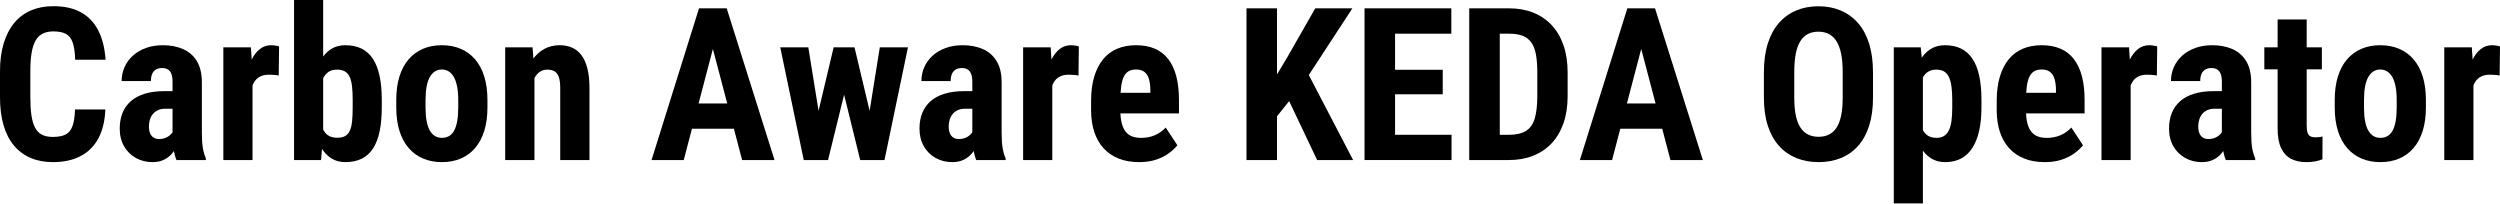
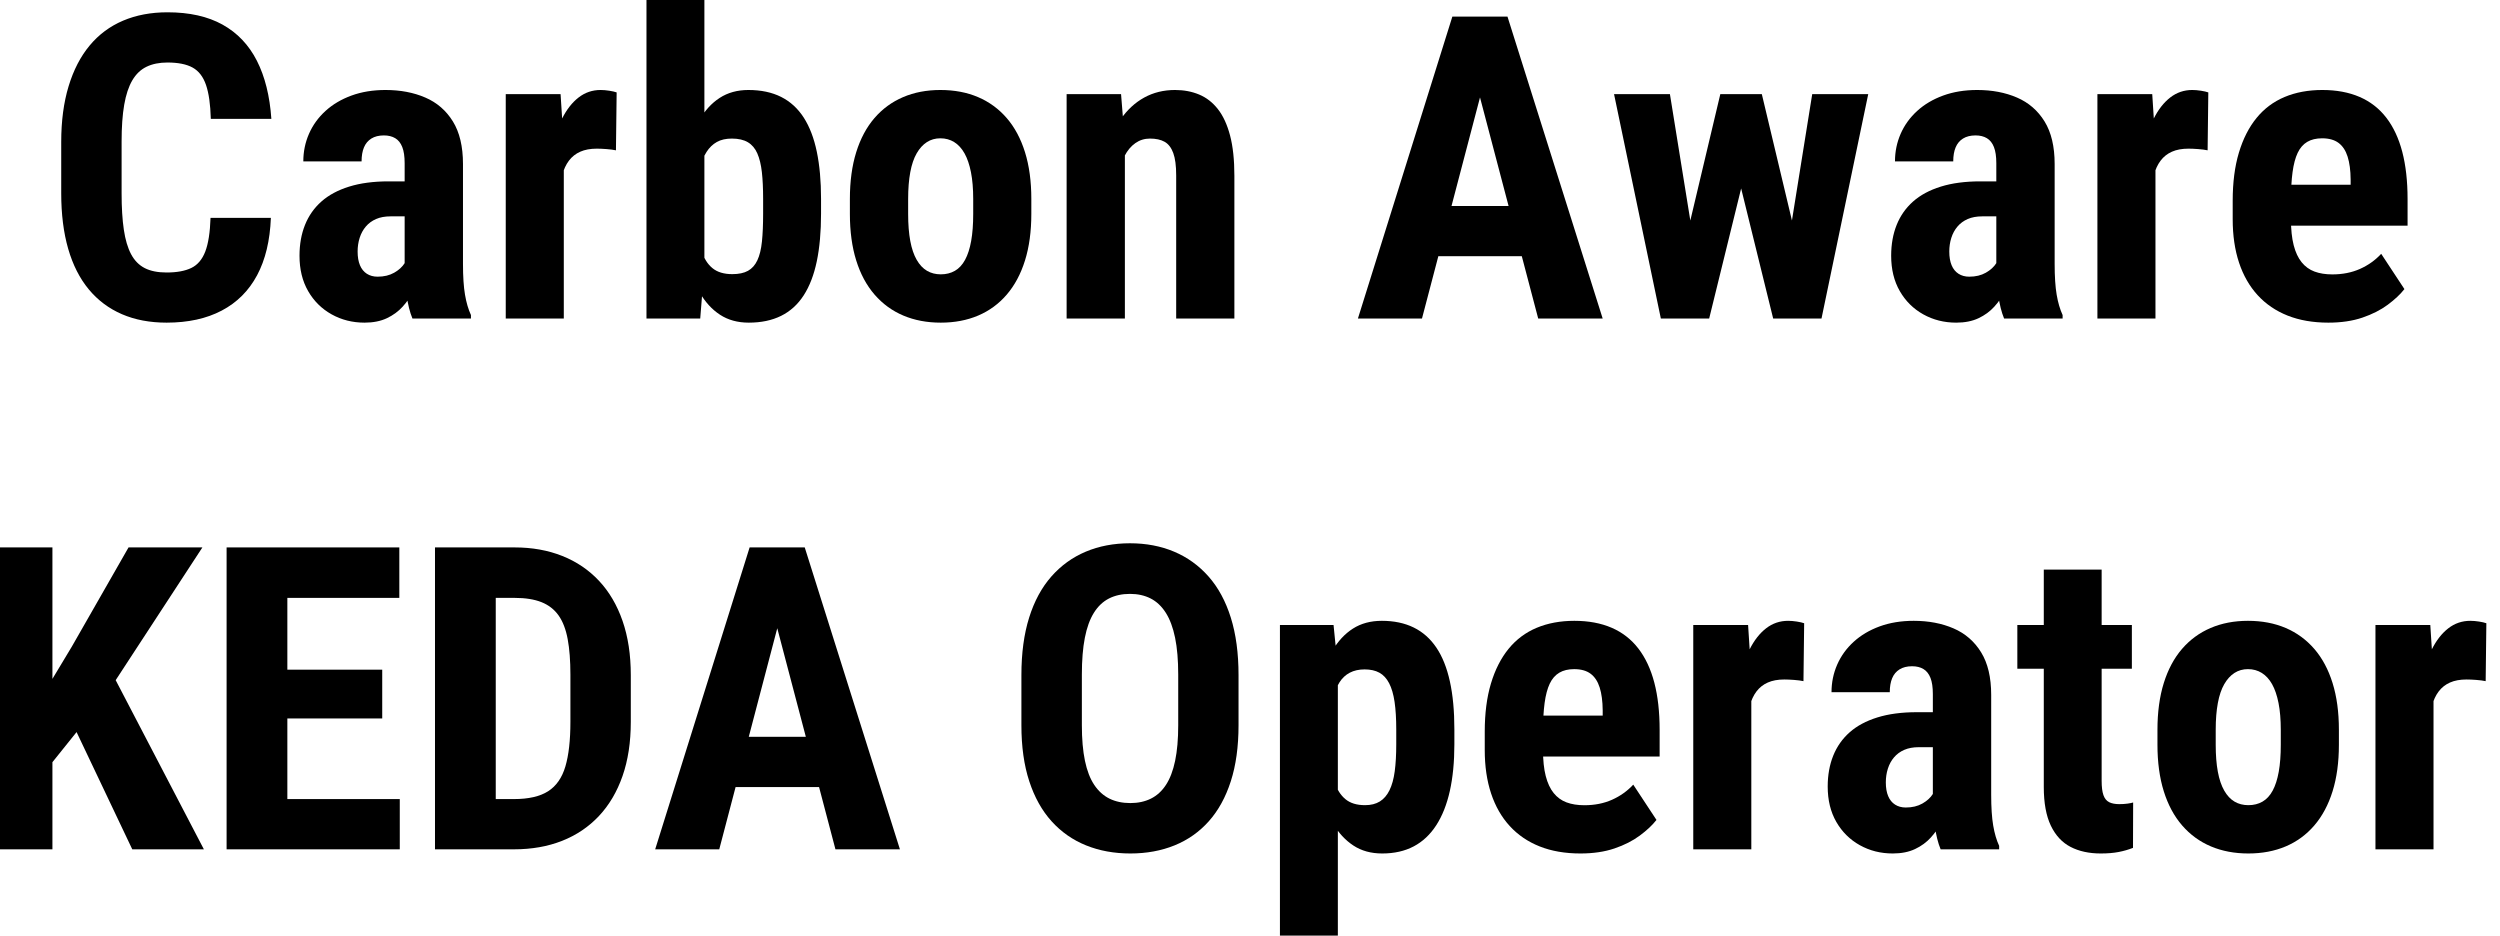
- <svg xmlns="http://www.w3.org/2000/svg" viewBox="0 0 1171.61 95.31">
+ <svg xmlns="http://www.w3.org/2000/svg" viewBox="0 0 588.70 220.31">
  <g fill="#000000" transform="translate(-4.50,75.00)">
-     <path d="M39.656 -23.695H53.867Q53.552 -15.669 50.623 -10.188Q47.695 -4.706 42.297 -1.865Q36.9 0.977 29.313 0.977Q23.395 0.977 18.791 -1.013Q14.187 -3.003 10.986 -6.858Q7.786 -10.714 6.141 -16.399Q4.497 -22.084 4.497 -29.476V-41.571Q4.497 -48.962 6.232 -54.687Q7.967 -60.413 11.2 -64.292Q14.433 -68.172 19.066 -70.138Q23.699 -72.103 29.51 -72.103Q37.271 -72.103 42.5 -69.194Q47.729 -66.284 50.575 -60.689Q53.42 -55.093 53.981 -47.005H39.722Q39.586 -52.101 38.591 -54.998Q37.596 -57.895 35.443 -59.087Q33.291 -60.279 29.51 -60.279Q26.663 -60.279 24.602 -59.29Q22.542 -58.301 21.242 -56.092Q19.942 -53.883 19.329 -50.338Q18.716 -46.794 18.716 -41.669V-29.476Q18.716 -24.443 19.24 -20.906Q19.763 -17.37 20.951 -15.137Q22.14 -12.905 24.163 -11.868Q26.186 -10.832 29.313 -10.832Q32.917 -10.832 35.131 -11.901Q37.345 -12.97 38.417 -15.76Q39.489 -18.55 39.656 -23.695Z" />
-     <path d="M85.367 -12.15V-36.568Q85.367 -38.954 84.805 -40.379Q84.242 -41.803 83.147 -42.458Q82.052 -43.112 80.48 -43.112Q78.709 -43.112 77.527 -42.377Q76.346 -41.642 75.785 -40.288Q75.224 -38.934 75.224 -36.996H61.505Q61.505 -40.439 62.842 -43.494Q64.179 -46.549 66.721 -48.869Q69.264 -51.189 72.848 -52.499Q76.432 -53.809 80.865 -53.809Q86.112 -53.809 90.235 -52.027Q94.359 -50.246 96.732 -46.396Q99.104 -42.547 99.104 -36.375V-12.843Q99.104 -8.39 99.578 -5.603Q100.052 -2.816 100.98 -0.814V0.0H87.2Q86.282 -2.206 85.825 -5.494Q85.367 -8.783 85.367 -12.15ZM87.032 -32.292 87.082 -24.052H82.047Q80.077 -24.052 78.634 -23.423Q77.191 -22.795 76.224 -21.655Q75.257 -20.515 74.775 -18.997Q74.293 -17.478 74.293 -15.761Q74.293 -13.854 74.843 -12.538Q75.394 -11.223 76.464 -10.535Q77.534 -9.847 78.996 -9.847Q81.26 -9.847 82.907 -10.785Q84.553 -11.724 85.366 -13.035Q86.179 -14.345 85.886 -15.473L89.008 -10.133Q88.43 -8.342 87.419 -6.404Q86.408 -4.465 84.897 -2.788Q83.385 -1.111 81.178 -0.067Q78.971 0.977 75.924 0.977Q71.665 0.977 68.166 -0.977Q64.666 -2.931 62.637 -6.454Q60.608 -9.976 60.608 -14.775Q60.608 -18.818 61.906 -22.048Q63.203 -25.278 65.773 -27.553Q68.342 -29.828 72.305 -31.06Q76.267 -32.292 81.594 -32.292Z" />
-     <path d="M122.844 -41.051V0.0H109.173V-52.832H122.084ZM135.288 -53.239 135.124 -39.603Q134.197 -39.796 132.896 -39.895Q131.594 -39.994 130.618 -39.994Q128.342 -39.994 126.726 -39.28Q125.11 -38.566 124.055 -37.171Q122.999 -35.775 122.473 -33.744Q121.947 -31.712 121.838 -29.078L119.247 -30.072Q119.247 -35.269 120.046 -39.584Q120.845 -43.899 122.447 -47.089Q124.049 -50.279 126.325 -52.044Q128.601 -53.809 131.506 -53.809Q132.453 -53.809 133.551 -53.638Q134.649 -53.468 135.288 -53.239Z" />
-     <path d="M142.312 -75.0H155.95V-12.25L154.97 0.0H142.312ZM183.42 -28.193V-24.691Q183.42 -18.276 182.419 -13.477Q181.419 -8.678 179.334 -5.451Q177.249 -2.224 174.018 -0.624Q170.786 0.977 166.404 0.977Q162.468 0.977 159.618 -0.891Q156.768 -2.759 154.846 -6.118Q152.923 -9.476 151.739 -13.997Q150.555 -18.518 149.998 -23.871V-29.009Q150.507 -34.297 151.691 -38.819Q152.874 -43.34 154.773 -46.706Q156.672 -50.073 159.545 -51.941Q162.419 -53.809 166.307 -53.809Q170.786 -53.809 174.025 -52.175Q177.265 -50.541 179.342 -47.313Q181.419 -44.085 182.419 -39.28Q183.42 -34.475 183.42 -28.193ZM169.781 -24.691V-28.193Q169.781 -31.812 169.485 -34.462Q169.188 -37.112 168.414 -38.876Q167.641 -40.64 166.188 -41.505Q164.735 -42.369 162.422 -42.369Q160.315 -42.369 158.881 -41.565Q157.448 -40.761 156.464 -39.233Q155.48 -37.705 155.023 -35.628Q154.565 -33.551 154.475 -31.053V-21.83Q154.562 -18.465 155.332 -15.884Q156.103 -13.304 157.826 -11.875Q159.55 -10.445 162.519 -10.445Q164.803 -10.445 166.216 -11.228Q167.63 -12.011 168.426 -13.71Q169.222 -15.409 169.502 -18.118Q169.781 -20.826 169.781 -24.691Z" />
-     <path d="M190.211 -24.625V-28.158Q190.211 -34.376 191.702 -39.159Q193.193 -43.941 195.995 -47.193Q198.797 -50.444 202.73 -52.126Q206.663 -53.809 211.518 -53.809Q216.469 -53.809 220.403 -52.126Q224.336 -50.444 227.146 -47.193Q229.955 -43.941 231.446 -39.159Q232.937 -34.376 232.937 -28.158V-24.625Q232.937 -18.44 231.446 -13.665Q229.955 -8.89 227.146 -5.622Q224.337 -2.354 220.411 -0.689Q216.485 0.977 211.615 0.977Q206.745 0.977 202.803 -0.689Q198.86 -2.354 196.027 -5.622Q193.193 -8.89 191.702 -13.665Q190.211 -18.44 190.211 -24.625ZM203.93 -28.158V-24.625Q203.93 -20.941 204.431 -18.258Q204.931 -15.575 205.94 -13.819Q206.948 -12.063 208.369 -11.231Q209.789 -10.399 211.615 -10.399Q213.498 -10.399 214.944 -11.231Q216.39 -12.063 217.34 -13.819Q218.29 -15.575 218.771 -18.258Q219.251 -20.941 219.251 -24.625V-28.158Q219.251 -31.761 218.72 -34.451Q218.188 -37.141 217.203 -38.89Q216.219 -40.64 214.781 -41.536Q213.343 -42.432 211.518 -42.432Q209.741 -42.432 208.344 -41.536Q206.947 -40.64 205.939 -38.89Q204.931 -37.141 204.431 -34.451Q203.93 -31.761 203.93 -28.158Z" />
-     <path d="M254.967 -41.553V0.0H241.248V-52.832H254.067ZM252.952 -28.238 249.275 -28.124Q249.193 -34.069 250.421 -38.806Q251.649 -43.544 253.967 -46.896Q256.284 -50.247 259.521 -52.028Q262.758 -53.809 266.775 -53.809Q269.88 -53.809 272.443 -52.742Q275.006 -51.676 276.862 -49.315Q278.717 -46.954 279.735 -43.094Q280.752 -39.234 280.752 -33.597V0.0H267.048V-33.71Q267.048 -37.103 266.352 -38.984Q265.657 -40.864 264.313 -41.617Q262.969 -42.369 260.88 -42.369Q258.951 -42.369 257.432 -41.299Q255.913 -40.228 254.906 -38.298Q253.899 -36.369 253.402 -33.797Q252.905 -31.225 252.952 -28.238Z" />
-     <path d="M340.258 -58.415 324.93 0.0H309.843L332.082 -71.094H341.502ZM352.294 0.0 336.919 -58.415 335.494 -71.094H345.061L367.476 0.0ZM352.848 -26.498V-14.664H320.729V-26.498Z" />
-     <path d="M385.946 -13.914 395.178 -52.832H403.738L401.654 -37.011L392.557 0.0H385.387ZM383.314 -52.832 389.581 -14.003 389.535 0.0H381.175L370.156 -52.832ZM410.693 -14.643 416.82 -52.832H430.01L419.009 0.0H410.619ZM404.955 -52.832 414.159 -14.217 414.797 0.0H407.625L398.534 -36.929L396.502 -52.832Z" />
-     <path d="M460.172 -12.15V-36.568Q460.172 -38.954 459.609 -40.379Q459.047 -41.803 457.952 -42.458Q456.857 -43.112 455.285 -43.112Q453.514 -43.112 452.332 -42.377Q451.15 -41.642 450.589 -40.288Q450.029 -38.934 450.029 -36.996H436.31Q436.31 -40.439 437.647 -43.494Q438.984 -46.549 441.526 -48.869Q444.068 -51.189 447.653 -52.499Q451.237 -53.809 455.67 -53.809Q460.916 -53.809 465.04 -52.027Q469.164 -50.246 471.536 -46.396Q473.909 -42.547 473.909 -36.375V-12.843Q473.909 -8.39 474.383 -5.603Q474.857 -2.816 475.785 -0.814V0.0H462.005Q461.087 -2.206 460.629 -5.494Q460.172 -8.783 460.172 -12.15ZM461.837 -32.292 461.887 -24.052H456.852Q454.882 -24.052 453.439 -23.423Q451.995 -22.795 451.028 -21.655Q450.062 -20.515 449.58 -18.997Q449.098 -17.478 449.098 -15.761Q449.098 -13.854 449.648 -12.538Q450.198 -11.223 451.269 -10.535Q452.339 -9.847 453.8 -9.847Q456.065 -9.847 457.711 -10.785Q459.358 -11.724 460.171 -13.035Q460.983 -14.345 460.691 -15.473L463.813 -10.133Q463.235 -8.342 462.224 -6.404Q461.213 -4.465 459.702 -2.788Q458.19 -1.111 455.983 -0.067Q453.776 0.977 450.729 0.977Q446.47 0.977 442.97 -0.977Q439.471 -2.931 437.442 -6.454Q435.412 -9.976 435.412 -14.775Q435.412 -18.818 436.71 -22.048Q438.008 -25.278 440.578 -27.553Q443.147 -29.828 447.109 -31.06Q451.072 -32.292 456.399 -32.292Z" />
-     <path d="M497.649 -41.051V0.0H483.978V-52.832H496.889ZM510.093 -53.239 509.929 -39.603Q509.001 -39.796 507.7 -39.895Q506.399 -39.994 505.423 -39.994Q503.147 -39.994 501.531 -39.28Q499.915 -38.566 498.859 -37.171Q497.804 -35.775 497.278 -33.744Q496.752 -31.712 496.643 -29.078L494.052 -30.072Q494.052 -35.269 494.851 -39.584Q495.65 -43.899 497.252 -47.089Q498.854 -50.279 501.13 -52.044Q503.406 -53.809 506.311 -53.809Q507.258 -53.809 508.356 -53.638Q509.453 -53.468 510.093 -53.239Z" />
-     <path d="M538.362 0.977Q532.949 0.977 528.775 -0.682Q524.6 -2.34 521.716 -5.488Q518.832 -8.635 517.333 -13.141Q515.835 -17.646 515.835 -23.389V-27.735Q515.835 -34.192 517.296 -39.056Q518.757 -43.919 521.45 -47.22Q524.143 -50.521 528.065 -52.165Q531.987 -53.809 536.941 -53.809Q541.936 -53.809 545.714 -52.177Q549.492 -50.546 552.004 -47.288Q554.515 -44.03 555.766 -39.246Q557.016 -34.463 557.016 -28.143V-21.852H521.637V-31.496H543.609V-32.732Q543.579 -35.952 542.898 -38.109Q542.217 -40.265 540.762 -41.349Q539.307 -42.432 536.889 -42.432Q534.809 -42.432 533.385 -41.59Q531.962 -40.748 531.133 -38.999Q530.305 -37.249 529.929 -34.453Q529.554 -31.657 529.554 -27.735V-23.389Q529.554 -19.751 530.194 -17.263Q530.834 -14.776 532.066 -13.249Q533.299 -11.722 535.098 -11.053Q536.897 -10.384 539.295 -10.384Q542.919 -10.384 545.814 -11.677Q548.708 -12.97 550.804 -15.232L556.272 -6.926Q554.827 -5.075 552.341 -3.233Q549.856 -1.391 546.378 -0.207Q542.9 0.977 538.362 0.977Z" />
-     <path d="M602.964 -71.094V0.0H588.657V-71.094ZM638.28 -71.094 615.221 -35.797 601.103 -18.2 598.385 -32.526 607.537 -47.743 620.888 -71.094ZM621.769 0.0 606.262 -32.643 616.763 -41.94 638.63 0.0Z" />
-     <path d="M684.759 -11.834V0.0H653.878V-11.834ZM658.287 -71.094V0.0H643.98V-71.094ZM680.628 -42.306V-30.818H653.878V-42.306ZM684.654 -71.094V-59.211H653.878V-71.094Z" />
-     <path d="M711.636 0.0H699.088L699.186 -11.834H711.636Q716.799 -11.834 719.686 -13.673Q722.572 -15.512 723.756 -19.514Q724.941 -23.516 724.941 -30.018V-41.125Q724.941 -46.032 724.3 -49.49Q723.659 -52.949 722.154 -55.075Q720.649 -57.2 718.123 -58.206Q715.598 -59.211 711.8 -59.211H698.844V-71.094H711.8Q717.971 -71.094 723.011 -69.091Q728.051 -67.088 731.659 -63.244Q735.268 -59.4 737.215 -53.802Q739.162 -48.203 739.162 -41.027V-30.018Q739.162 -22.827 737.215 -17.26Q735.268 -11.692 731.66 -7.849Q728.053 -4.006 722.991 -2.003Q717.929 0.0 711.636 0.0ZM707.359 -71.094V0.0H693.052V-71.094Z" />
-     <path d="M775.316 -58.415 759.989 0.0H744.902L767.141 -71.094H776.56ZM787.352 0.0 771.977 -58.415 770.552 -71.094H780.12L802.535 0.0ZM787.907 -26.498V-14.664H755.788V-26.498Z" />
-     <path d="M882.27 -41.041V-29.208Q882.27 -21.684 880.452 -16.032Q878.634 -10.38 875.269 -6.608Q871.903 -2.836 867.203 -0.93Q862.504 0.977 856.802 0.977Q851.083 0.977 846.367 -0.93Q841.651 -2.836 838.245 -6.608Q834.84 -10.38 832.991 -16.032Q831.141 -21.684 831.141 -29.208V-41.041Q831.141 -48.756 832.959 -54.56Q834.776 -60.364 838.189 -64.239Q841.602 -68.114 846.294 -70.092Q850.986 -72.07 856.706 -72.07Q862.407 -72.07 867.1 -70.092Q871.793 -68.114 875.213 -64.239Q878.633 -60.364 880.452 -54.56Q882.27 -48.756 882.27 -41.041ZM868.067 -29.208V-41.139Q868.067 -46.223 867.332 -49.82Q866.596 -53.417 865.14 -55.705Q863.684 -57.994 861.572 -59.073Q859.46 -60.152 856.706 -60.152Q853.901 -60.152 851.772 -59.073Q849.644 -57.994 848.213 -55.705Q846.782 -53.417 846.079 -49.82Q845.377 -46.223 845.377 -41.139V-29.208Q845.377 -24.332 846.103 -20.847Q846.83 -17.362 848.292 -15.175Q849.755 -12.989 851.877 -11.941Q853.998 -10.893 856.802 -10.893Q859.523 -10.893 861.636 -11.941Q863.749 -12.989 865.18 -15.175Q866.612 -17.362 867.34 -20.847Q868.067 -24.332 868.067 -29.208Z" />
-     <path d="M905.657 -42.676V20.312H892.019V-52.832H904.644ZM933.095 -28.226V-24.725Q933.095 -18.522 932.028 -13.747Q930.962 -8.972 928.828 -5.672Q926.695 -2.371 923.527 -0.697Q920.359 0.977 916.095 0.977Q912.143 0.977 909.294 -0.908Q906.444 -2.793 904.491 -6.113Q902.537 -9.432 901.361 -13.865Q900.185 -18.297 899.581 -23.406V-28.877Q900.138 -34.297 901.273 -38.852Q902.408 -43.406 904.378 -46.78Q906.348 -50.154 909.214 -51.981Q912.08 -53.809 916.016 -53.809Q920.297 -53.809 923.504 -52.241Q926.71 -50.674 928.844 -47.519Q930.978 -44.365 932.036 -39.55Q933.095 -34.736 933.095 -28.226ZM919.409 -24.725V-28.226Q919.409 -32.025 919.015 -34.715Q918.62 -37.406 917.734 -39.113Q916.847 -40.82 915.436 -41.595Q914.024 -42.369 911.956 -42.369Q909.945 -42.369 908.464 -41.591Q906.983 -40.812 906.047 -39.332Q905.11 -37.852 904.622 -35.718Q904.133 -33.584 904.091 -30.921V-21.314Q904.193 -18.181 904.956 -15.722Q905.718 -13.262 907.418 -11.83Q909.118 -10.399 912.054 -10.399Q914.139 -10.399 915.543 -11.27Q916.947 -12.142 917.817 -13.907Q918.686 -15.672 919.048 -18.355Q919.409 -21.039 919.409 -24.725Z" />
-     <path d="M962.776 0.977Q957.363 0.977 953.189 -0.682Q949.014 -2.34 946.13 -5.488Q943.246 -8.635 941.747 -13.141Q940.249 -17.646 940.249 -23.389V-27.735Q940.249 -34.192 941.71 -39.056Q943.171 -43.919 945.864 -47.22Q948.557 -50.521 952.479 -52.165Q956.401 -53.809 961.355 -53.809Q966.35 -53.809 970.128 -52.177Q973.906 -50.546 976.418 -47.288Q978.929 -44.03 980.18 -39.246Q981.43 -34.463 981.43 -28.143V-21.852H946.051V-31.496H968.023V-32.732Q967.993 -35.952 967.312 -38.109Q966.632 -40.265 965.176 -41.349Q963.721 -42.432 961.303 -42.432Q959.223 -42.432 957.799 -41.59Q956.376 -40.748 955.547 -38.999Q954.719 -37.249 954.343 -34.453Q953.968 -31.657 953.968 -27.735V-23.389Q953.968 -19.751 954.608 -17.263Q955.248 -14.776 956.48 -13.249Q957.713 -11.722 959.512 -11.053Q961.311 -10.384 963.709 -10.384Q967.333 -10.384 970.228 -11.677Q973.122 -12.97 975.218 -15.232L980.686 -6.926Q979.241 -5.075 976.755 -3.233Q974.27 -1.391 970.792 -0.207Q967.314 0.977 962.776 0.977Z" />
-     <path d="M1003.02 -41.051V0.0H989.349V-52.832H1002.26ZM1015.464 -53.239 1015.3 -39.603Q1014.373 -39.796 1013.071 -39.895Q1011.77 -39.994 1010.794 -39.994Q1008.518 -39.994 1006.902 -39.28Q1005.286 -38.566 1004.231 -37.171Q1003.175 -35.775 1002.649 -33.744Q1002.123 -31.712 1002.014 -29.078L999.423 -30.072Q999.423 -35.269 1000.222 -39.584Q1001.021 -43.899 1002.623 -47.089Q1004.225 -50.279 1006.501 -52.044Q1008.777 -53.809 1011.682 -53.809Q1012.629 -53.809 1013.727 -53.638Q1014.825 -53.468 1015.464 -53.239Z" />
-     <path d="M1045.767 -12.15V-36.568Q1045.767 -38.954 1045.205 -40.379Q1044.642 -41.803 1043.547 -42.458Q1042.452 -43.112 1040.88 -43.112Q1039.109 -43.112 1037.928 -42.377Q1036.746 -41.642 1036.185 -40.288Q1035.624 -38.934 1035.624 -36.996H1021.905Q1021.905 -40.439 1023.242 -43.494Q1024.58 -46.549 1027.122 -48.869Q1029.664 -51.189 1033.248 -52.499Q1036.833 -53.809 1041.265 -53.809Q1046.512 -53.809 1050.636 -52.027Q1054.759 -50.246 1057.132 -46.396Q1059.505 -42.547 1059.505 -36.375V-12.843Q1059.505 -8.39 1059.979 -5.603Q1060.453 -2.816 1061.381 -0.814V0.0H1047.6Q1046.683 -2.206 1046.225 -5.494Q1045.767 -8.783 1045.767 -12.15ZM1047.432 -32.292 1047.482 -24.052H1042.447Q1040.478 -24.052 1039.034 -23.423Q1037.591 -22.795 1036.624 -21.655Q1035.657 -20.515 1035.176 -18.997Q1034.694 -17.478 1034.694 -15.761Q1034.694 -13.854 1035.244 -12.538Q1035.794 -11.223 1036.864 -10.535Q1037.935 -9.847 1039.396 -9.847Q1041.66 -9.847 1043.307 -10.785Q1044.954 -11.724 1045.766 -13.035Q1046.579 -14.345 1046.287 -15.473L1049.408 -10.133Q1048.831 -8.342 1047.82 -6.404Q1046.809 -4.465 1045.297 -2.788Q1043.786 -1.111 1041.579 -0.067Q1039.371 0.977 1036.324 0.977Q1032.065 0.977 1028.566 -0.977Q1025.067 -2.931 1023.037 -6.454Q1021.008 -9.976 1021.008 -14.775Q1021.008 -18.818 1022.306 -22.048Q1023.604 -25.278 1026.173 -27.553Q1028.743 -29.828 1032.705 -31.06Q1036.667 -32.292 1041.995 -32.292Z" />
-     <path d="M1092.632 -52.832V-42.521H1065.662V-52.832ZM1071.891 -65.872H1085.515V-16.136Q1085.515 -13.943 1085.942 -12.749Q1086.37 -11.554 1087.289 -11.098Q1088.208 -10.642 1089.663 -10.642Q1090.74 -10.642 1091.599 -10.763Q1092.458 -10.883 1092.934 -11.03L1092.9 -0.345Q1091.326 0.276 1089.528 0.626Q1087.731 0.977 1085.29 0.977Q1081.183 0.977 1078.193 -0.573Q1075.203 -2.123 1073.547 -5.586Q1071.891 -9.048 1071.891 -14.667Z" />
-     <path d="M1098.659 -24.625V-28.158Q1098.659 -34.376 1100.15 -39.159Q1101.641 -43.941 1104.442 -47.193Q1107.244 -50.444 1111.177 -52.126Q1115.111 -53.809 1119.965 -53.809Q1124.917 -53.809 1128.85 -52.126Q1132.783 -50.444 1135.593 -47.193Q1138.402 -43.941 1139.893 -39.159Q1141.384 -34.376 1141.384 -28.158V-24.625Q1141.384 -18.44 1139.893 -13.665Q1138.402 -8.89 1135.593 -5.622Q1132.784 -2.354 1128.858 -0.689Q1124.932 0.977 1120.062 0.977Q1115.192 0.977 1111.25 -0.689Q1107.307 -2.354 1104.474 -5.622Q1101.641 -8.89 1100.15 -13.665Q1098.659 -18.44 1098.659 -24.625ZM1112.378 -28.158V-24.625Q1112.378 -20.941 1112.878 -18.258Q1113.378 -15.575 1114.387 -13.819Q1115.395 -12.063 1116.816 -11.231Q1118.237 -10.399 1120.062 -10.399Q1121.945 -10.399 1123.391 -11.231Q1124.837 -12.063 1125.788 -13.819Q1126.738 -15.575 1127.218 -18.258Q1127.698 -20.941 1127.698 -24.625V-28.158Q1127.698 -31.761 1127.167 -34.451Q1126.635 -37.141 1125.651 -38.89Q1124.666 -40.64 1123.228 -41.536Q1121.791 -42.432 1119.965 -42.432Q1118.188 -42.432 1116.791 -41.536Q1115.394 -40.64 1114.386 -38.89Q1113.378 -37.141 1112.878 -34.451Q1112.378 -31.761 1112.378 -28.158Z" />
-     <path d="M1163.665 -41.051V0.0H1149.993V-52.832H1162.905ZM1176.109 -53.239 1175.944 -39.603Q1175.017 -39.796 1173.716 -39.895Q1172.415 -39.994 1171.439 -39.994Q1169.163 -39.994 1167.547 -39.28Q1165.931 -38.566 1164.875 -37.171Q1163.819 -35.775 1163.294 -33.744Q1162.768 -31.712 1162.659 -29.078L1160.067 -30.072Q1160.067 -35.269 1160.866 -39.584Q1161.665 -43.899 1163.268 -47.089Q1164.87 -50.279 1167.145 -52.044Q1169.421 -53.809 1172.327 -53.809Q1173.273 -53.809 1174.371 -53.638Q1175.469 -53.468 1176.109 -53.239Z" />
+     <path transform="translate(14.42,0)" d="M39.656 -23.695H53.867Q53.552 -15.669 50.623 -10.188Q47.695 -4.706 42.297 -1.865Q36.9 0.977 29.313 0.977Q23.395 0.977 18.791 -1.013Q14.187 -3.003 10.986 -6.858Q7.786 -10.714 6.141 -16.399Q4.497 -22.084 4.497 -29.476V-41.571Q4.497 -48.962 6.232 -54.687Q7.967 -60.413 11.2 -64.292Q14.433 -68.172 19.066 -70.138Q23.699 -72.103 29.51 -72.103Q37.271 -72.103 42.5 -69.194Q47.729 -66.284 50.575 -60.689Q53.42 -55.093 53.981 -47.005H39.722Q39.586 -52.101 38.591 -54.998Q37.596 -57.895 35.443 -59.087Q33.291 -60.279 29.51 -60.279Q26.663 -60.279 24.602 -59.29Q22.542 -58.301 21.242 -56.092Q19.942 -53.883 19.329 -50.338Q18.716 -46.794 18.716 -41.669V-29.476Q18.716 -24.443 19.24 -20.906Q19.763 -17.37 20.951 -15.137Q22.14 -12.905 24.163 -11.868Q26.186 -10.832 29.313 -10.832Q32.917 -10.832 35.131 -11.901Q37.345 -12.97 38.417 -15.76Q39.489 -18.55 39.656 -23.695Z" />
+     <path transform="translate(14.42,0)" d="M85.367 -12.15V-36.568Q85.367 -38.954 84.805 -40.379Q84.242 -41.803 83.147 -42.458Q82.052 -43.112 80.48 -43.112Q78.709 -43.112 77.527 -42.377Q76.346 -41.642 75.785 -40.288Q75.224 -38.934 75.224 -36.996H61.505Q61.505 -40.439 62.842 -43.494Q64.179 -46.549 66.721 -48.869Q69.264 -51.189 72.848 -52.499Q76.432 -53.809 80.865 -53.809Q86.112 -53.809 90.235 -52.027Q94.359 -50.246 96.732 -46.396Q99.104 -42.547 99.104 -36.375V-12.843Q99.104 -8.39 99.578 -5.603Q100.052 -2.816 100.98 -0.814V0.0H87.2Q86.282 -2.206 85.825 -5.494Q85.367 -8.783 85.367 -12.15ZM87.032 -32.292 87.082 -24.052H82.047Q80.077 -24.052 78.634 -23.423Q77.191 -22.795 76.224 -21.655Q75.257 -20.515 74.775 -18.997Q74.293 -17.478 74.293 -15.761Q74.293 -13.854 74.843 -12.538Q75.394 -11.223 76.464 -10.535Q77.534 -9.847 78.996 -9.847Q81.26 -9.847 82.907 -10.785Q84.553 -11.724 85.366 -13.035Q86.179 -14.345 85.886 -15.473L89.008 -10.133Q88.43 -8.342 87.419 -6.404Q86.408 -4.465 84.897 -2.788Q83.385 -1.111 81.178 -0.067Q78.971 0.977 75.924 0.977Q71.665 0.977 68.166 -0.977Q64.666 -2.931 62.637 -6.454Q60.608 -9.976 60.608 -14.775Q60.608 -18.818 61.906 -22.048Q63.203 -25.278 65.773 -27.553Q68.342 -29.828 72.305 -31.06Q76.267 -32.292 81.594 -32.292Z" />
+     <path transform="translate(14.42,0)" d="M122.844 -41.051V0.0H109.173V-52.832H122.084ZM135.288 -53.239 135.124 -39.603Q134.197 -39.796 132.896 -39.895Q131.594 -39.994 130.618 -39.994Q128.342 -39.994 126.726 -39.28Q125.11 -38.566 124.055 -37.171Q122.999 -35.775 122.473 -33.744Q121.947 -31.712 121.838 -29.078L119.247 -30.072Q119.247 -35.269 120.046 -39.584Q120.845 -43.899 122.447 -47.089Q124.049 -50.279 126.325 -52.044Q128.601 -53.809 131.506 -53.809Q132.453 -53.809 133.551 -53.638Q134.649 -53.468 135.288 -53.239Z" />
+     <path transform="translate(14.42,0)" d="M142.312 -75.0H155.95V-12.25L154.97 0.0H142.312ZM183.42 -28.193V-24.691Q183.42 -18.276 182.419 -13.477Q181.419 -8.678 179.334 -5.451Q177.249 -2.224 174.018 -0.624Q170.786 0.977 166.404 0.977Q162.468 0.977 159.618 -0.891Q156.768 -2.759 154.846 -6.118Q152.923 -9.476 151.739 -13.997Q150.555 -18.518 149.998 -23.871V-29.009Q150.507 -34.297 151.691 -38.819Q152.874 -43.34 154.773 -46.706Q156.672 -50.073 159.545 -51.941Q162.419 -53.809 166.307 -53.809Q170.786 -53.809 174.025 -52.175Q177.265 -50.541 179.342 -47.313Q181.419 -44.085 182.419 -39.28Q183.42 -34.475 183.42 -28.193ZM169.781 -24.691V-28.193Q169.781 -31.812 169.485 -34.462Q169.188 -37.112 168.414 -38.876Q167.641 -40.64 166.188 -41.505Q164.735 -42.369 162.422 -42.369Q160.315 -42.369 158.881 -41.565Q157.448 -40.761 156.464 -39.233Q155.48 -37.705 155.023 -35.628Q154.565 -33.551 154.475 -31.053V-21.83Q154.562 -18.465 155.332 -15.884Q156.103 -13.304 157.826 -11.875Q159.55 -10.445 162.519 -10.445Q164.803 -10.445 166.216 -11.228Q167.63 -12.011 168.426 -13.71Q169.222 -15.409 169.502 -18.118Q169.781 -20.826 169.781 -24.691Z" />
+     <path transform="translate(14.42,0)" d="M190.211 -24.625V-28.158Q190.211 -34.376 191.702 -39.159Q193.193 -43.941 195.995 -47.193Q198.797 -50.444 202.73 -52.126Q206.663 -53.809 211.518 -53.809Q216.469 -53.809 220.403 -52.126Q224.336 -50.444 227.146 -47.193Q229.955 -43.941 231.446 -39.159Q232.937 -34.376 232.937 -28.158V-24.625Q232.937 -18.44 231.446 -13.665Q229.955 -8.89 227.146 -5.622Q224.337 -2.354 220.411 -0.689Q216.485 0.977 211.615 0.977Q206.745 0.977 202.803 -0.689Q198.86 -2.354 196.027 -5.622Q193.193 -8.89 191.702 -13.665Q190.211 -18.44 190.211 -24.625ZM203.93 -28.158V-24.625Q203.93 -20.941 204.431 -18.258Q204.931 -15.575 205.94 -13.819Q206.948 -12.063 208.369 -11.231Q209.789 -10.399 211.615 -10.399Q213.498 -10.399 214.944 -11.231Q216.39 -12.063 217.34 -13.819Q218.29 -15.575 218.771 -18.258Q219.251 -20.941 219.251 -24.625V-28.158Q219.251 -31.761 218.72 -34.451Q218.188 -37.141 217.203 -38.89Q216.219 -40.64 214.781 -41.536Q213.343 -42.432 211.518 -42.432Q209.741 -42.432 208.344 -41.536Q206.947 -40.64 205.939 -38.89Q204.931 -37.141 204.431 -34.451Q203.93 -31.761 203.93 -28.158Z" />
+     <path transform="translate(14.42,0)" d="M254.967 -41.553V0.0H241.248V-52.832H254.067ZM252.952 -28.238 249.275 -28.124Q249.193 -34.069 250.421 -38.806Q251.649 -43.544 253.967 -46.896Q256.284 -50.247 259.521 -52.028Q262.758 -53.809 266.775 -53.809Q269.88 -53.809 272.443 -52.742Q275.006 -51.676 276.862 -49.315Q278.717 -46.954 279.735 -43.094Q280.752 -39.234 280.752 -33.597V0.0H267.048V-33.71Q267.048 -37.103 266.352 -38.984Q265.657 -40.864 264.313 -41.617Q262.969 -42.369 260.88 -42.369Q258.951 -42.369 257.432 -41.299Q255.913 -40.228 254.906 -38.298Q253.899 -36.369 253.402 -33.797Q252.905 -31.225 252.952 -28.238Z" />
+     <path transform="translate(14.42,0)" d="M340.258 -58.415 324.93 0.0H309.843L332.082 -71.094H341.502ZM352.294 0.0 336.919 -58.415 335.494 -71.094H345.061L367.476 0.0ZM352.848 -26.498V-14.664H320.729V-26.498Z" />
+     <path transform="translate(14.42,0)" d="M385.946 -13.914 395.178 -52.832H403.738L401.654 -37.011L392.557 0.0H385.387ZM383.314 -52.832 389.581 -14.003 389.535 0.0H381.175L370.156 -52.832ZM410.693 -14.643 416.82 -52.832H430.01L419.009 0.0H410.619ZM404.955 -52.832 414.159 -14.217 414.797 0.0H407.625L398.534 -36.929L396.502 -52.832Z" />
+     <path transform="translate(14.42,0)" d="M460.172 -12.15V-36.568Q460.172 -38.954 459.609 -40.379Q459.047 -41.803 457.952 -42.458Q456.857 -43.112 455.285 -43.112Q453.514 -43.112 452.332 -42.377Q451.15 -41.642 450.589 -40.288Q450.029 -38.934 450.029 -36.996H436.31Q436.31 -40.439 437.647 -43.494Q438.984 -46.549 441.526 -48.869Q444.068 -51.189 447.653 -52.499Q451.237 -53.809 455.67 -53.809Q460.916 -53.809 465.04 -52.027Q469.164 -50.246 471.536 -46.396Q473.909 -42.547 473.909 -36.375V-12.843Q473.909 -8.39 474.383 -5.603Q474.857 -2.816 475.785 -0.814V0.0H462.005Q461.087 -2.206 460.629 -5.494Q460.172 -8.783 460.172 -12.15ZM461.837 -32.292 461.887 -24.052H456.852Q454.882 -24.052 453.439 -23.423Q451.995 -22.795 451.028 -21.655Q450.062 -20.515 449.58 -18.997Q449.098 -17.478 449.098 -15.761Q449.098 -13.854 449.648 -12.538Q450.198 -11.223 451.269 -10.535Q452.339 -9.847 453.8 -9.847Q456.065 -9.847 457.711 -10.785Q459.358 -11.724 460.171 -13.035Q460.983 -14.345 460.691 -15.473L463.813 -10.133Q463.235 -8.342 462.224 -6.404Q461.213 -4.465 459.702 -2.788Q458.19 -1.111 455.983 -0.067Q453.776 0.977 450.729 0.977Q446.47 0.977 442.97 -0.977Q439.471 -2.931 437.442 -6.454Q435.412 -9.976 435.412 -14.775Q435.412 -18.818 436.71 -22.048Q438.008 -25.278 440.578 -27.553Q443.147 -29.828 447.109 -31.06Q451.072 -32.292 456.399 -32.292Z" />
+     <path transform="translate(14.42,0)" d="M497.649 -41.051V0.0H483.978V-52.832H496.889ZM510.093 -53.239 509.929 -39.603Q509.001 -39.796 507.7 -39.895Q506.399 -39.994 505.423 -39.994Q503.147 -39.994 501.531 -39.28Q499.915 -38.566 498.859 -37.171Q497.804 -35.775 497.278 -33.744Q496.752 -31.712 496.643 -29.078L494.052 -30.072Q494.052 -35.269 494.851 -39.584Q495.65 -43.899 497.252 -47.089Q498.854 -50.279 501.13 -52.044Q503.406 -53.809 506.311 -53.809Q507.258 -53.809 508.356 -53.638Q509.453 -53.468 510.093 -53.239Z" />
+     <path transform="translate(14.42,0)" d="M538.362 0.977Q532.949 0.977 528.775 -0.682Q524.6 -2.34 521.716 -5.488Q518.832 -8.635 517.333 -13.141Q515.835 -17.646 515.835 -23.389V-27.735Q515.835 -34.192 517.296 -39.056Q518.757 -43.919 521.45 -47.22Q524.143 -50.521 528.065 -52.165Q531.987 -53.809 536.941 -53.809Q541.936 -53.809 545.714 -52.177Q549.492 -50.546 552.004 -47.288Q554.515 -44.03 555.766 -39.246Q557.016 -34.463 557.016 -28.143V-21.852H521.637V-31.496H543.609V-32.732Q543.579 -35.952 542.898 -38.109Q542.217 -40.265 540.762 -41.349Q539.307 -42.432 536.889 -42.432Q534.809 -42.432 533.385 -41.59Q531.962 -40.748 531.133 -38.999Q530.305 -37.249 529.929 -34.453Q529.554 -31.657 529.554 -27.735V-23.389Q529.554 -19.751 530.194 -17.263Q530.834 -14.776 532.066 -13.249Q533.299 -11.722 535.098 -11.053Q536.897 -10.384 539.295 -10.384Q542.919 -10.384 545.814 -11.677Q548.708 -12.97 550.804 -15.232L556.272 -6.926Q554.827 -5.075 552.341 -3.233Q549.856 -1.391 546.378 -0.207Q542.9 0.977 538.362 0.977Z" />
+     <path transform="translate(-3.21,0)" d="M20.054 53.906V125.0H5.747V53.906ZM55.37 53.906 32.311 89.203 18.192 106.8 15.475 92.474 24.627 77.257 37.978 53.906ZM38.858 125.0 23.351 92.357 33.853 83.06 55.72 125.0Z" />
+     <path transform="translate(-3.21,0)" d="M101.849 113.166V125.0H70.968V113.166ZM75.376 53.906V125.0H61.069V53.906ZM97.717 82.694V94.182H70.968V82.694ZM101.743 53.906V65.789H70.968V53.906Z" />
+     <path transform="translate(-3.21,0)" d="M128.726 125.0H116.178L116.276 113.166H128.726Q133.889 113.166 136.776 111.327Q139.662 109.488 140.846 105.486Q142.03 101.484 142.03 94.982V83.875Q142.03 78.968 141.39 75.51Q140.749 72.051 139.244 69.925Q137.738 67.8 135.213 66.794Q132.688 65.789 128.89 65.789H115.934V53.906H128.89Q135.061 53.906 140.101 55.909Q145.141 57.912 148.749 61.756Q152.358 65.6 154.304 71.198Q156.251 76.797 156.251 83.973V94.982Q156.251 102.173 154.304 107.74Q152.358 113.308 148.75 117.151Q145.142 120.994 140.081 122.997Q135.019 125.0 128.726 125.0ZM124.449 53.906V125.0H110.142V53.906Z" />
+     <path transform="translate(-3.21,0)" d="M192.406 66.585 177.079 125.0H161.992L184.231 53.906H193.65ZM204.442 125.0 189.067 66.585 187.642 53.906H197.21L219.624 125.0ZM204.997 98.502V110.336H172.878V98.502Z" />
+     <path transform="translate(-3.21,0)" d="M299.36 83.959V95.792Q299.36 103.316 297.542 108.968Q295.724 114.62 292.358 118.392Q288.993 122.164 284.293 124.07Q279.593 125.977 273.892 125.977Q268.173 125.977 263.457 124.07Q258.74 122.164 255.335 118.392Q251.93 114.62 250.08 108.968Q248.231 103.316 248.231 95.792V83.959Q248.231 76.244 250.049 70.44Q251.866 64.636 255.279 60.761Q258.692 56.886 263.384 54.908Q268.076 52.93 273.795 52.93Q279.497 52.93 284.19 54.908Q288.883 56.886 292.303 60.761Q295.723 64.636 297.541 70.44Q299.36 76.244 299.36 83.959ZM285.157 95.792V83.861Q285.157 78.777 284.422 75.18Q283.686 71.583 282.23 69.295Q280.774 67.006 278.662 65.927Q276.55 64.848 273.795 64.848Q270.99 64.848 268.862 65.927Q266.734 67.006 265.303 69.295Q263.872 71.583 263.169 75.18Q262.467 78.777 262.467 83.861V95.792Q262.467 100.668 263.193 104.153Q263.919 107.638 265.382 109.825Q266.845 112.011 268.966 113.059Q271.088 114.107 273.892 114.107Q276.613 114.107 278.726 113.059Q280.839 112.011 282.27 109.825Q283.702 107.638 284.429 104.153Q285.157 100.668 285.157 95.792Z" />
+     <path transform="translate(-3.21,0)" d="M322.747 82.324V145.312H309.109V72.168H321.734ZM350.185 96.774V100.275Q350.185 106.478 349.118 111.253Q348.052 116.028 345.918 119.328Q343.784 122.629 340.617 124.303Q337.449 125.977 333.185 125.977Q329.233 125.977 326.384 124.092Q323.534 122.207 321.581 118.887Q319.627 115.568 318.451 111.135Q317.275 106.703 316.67 101.594V96.123Q317.228 90.703 318.363 86.148Q319.497 81.594 321.468 78.22Q323.438 74.846 326.304 73.019Q329.169 71.191 333.106 71.191Q337.387 71.191 340.593 72.759Q343.8 74.326 345.934 77.481Q348.067 80.635 349.126 85.45Q350.185 90.264 350.185 96.774ZM336.499 100.275V96.774Q336.499 92.975 336.105 90.285Q335.71 87.594 334.823 85.887Q333.937 84.18 332.525 83.405Q331.114 82.631 329.046 82.631Q327.035 82.631 325.554 83.409Q324.073 84.188 323.136 85.668Q322.2 87.148 321.712 89.282Q321.223 91.416 321.181 94.079V103.686Q321.283 106.819 322.045 109.278Q322.808 111.738 324.508 113.17Q326.208 114.601 329.144 114.601Q331.229 114.601 332.633 113.73Q334.037 112.858 334.907 111.093Q335.776 109.328 336.138 106.645Q336.499 103.961 336.499 100.275Z" />
+     <path transform="translate(-3.21,0)" d="M379.866 125.977Q374.453 125.977 370.279 124.318Q366.104 122.66 363.22 119.512Q360.336 116.365 358.837 111.859Q357.339 107.354 357.339 101.611V97.265Q357.339 90.808 358.8 85.944Q360.261 81.081 362.954 77.78Q365.647 74.479 369.569 72.835Q373.491 71.191 378.444 71.191Q383.439 71.191 387.218 72.823Q390.996 74.454 393.508 77.712Q396.019 80.97 397.27 85.754Q398.52 90.537 398.52 96.857V103.148H363.141V93.504H385.113V92.268Q385.083 89.048 384.402 86.891Q383.721 84.735 382.266 83.651Q380.811 82.568 378.393 82.568Q376.313 82.568 374.889 83.41Q373.466 84.252 372.637 86.001Q371.809 87.751 371.433 90.547Q371.058 93.343 371.058 97.265V101.611Q371.058 105.249 371.698 107.737Q372.338 110.224 373.57 111.751Q374.803 113.278 376.602 113.947Q378.401 114.616 380.799 114.616Q384.423 114.616 387.318 113.323Q390.212 112.03 392.308 109.768L397.776 118.074Q396.331 119.925 393.845 121.767Q391.36 123.609 387.882 124.793Q384.404 125.977 379.866 125.977Z" />
+     <path transform="translate(-3.21,0)" d="M420.11 83.949V125.0H406.439V72.168H419.35ZM432.554 71.761 432.39 85.397Q431.462 85.204 430.161 85.105Q428.86 85.006 427.884 85.006Q425.608 85.006 423.992 85.72Q422.376 86.434 421.32 87.829Q420.265 89.225 419.739 91.256Q419.213 93.288 419.104 95.922L416.512 94.928Q416.512 89.731 417.312 85.416Q418.111 81.101 419.713 77.911Q421.315 74.721 423.591 72.956Q425.867 71.191 428.772 71.191Q429.719 71.191 430.817 71.362Q431.914 71.532 432.554 71.761Z" />
+     <path transform="translate(-3.21,0)" d="M462.857 112.85V88.432Q462.857 86.046 462.295 84.621Q461.732 83.197 460.637 82.542Q459.542 81.888 457.97 81.888Q456.199 81.888 455.017 82.623Q453.836 83.358 453.275 84.712Q452.714 86.066 452.714 88.004H438.995Q438.995 84.561 440.332 81.506Q441.669 78.451 444.212 76.131Q446.754 73.811 450.338 72.501Q453.923 71.191 458.355 71.191Q463.602 71.191 467.726 72.973Q471.849 74.754 474.222 78.604Q476.595 82.453 476.595 88.625V112.157Q476.595 116.61 477.069 119.397Q477.542 122.184 478.471 124.186V125.0H464.69Q463.772 122.794 463.315 119.506Q462.857 116.217 462.857 112.85ZM464.522 92.708 464.572 100.948H459.537Q457.568 100.948 456.124 101.577Q454.681 102.205 453.714 103.345Q452.747 104.485 452.265 106.003Q451.784 107.522 451.784 109.239Q451.784 111.146 452.334 112.462Q452.884 113.777 453.954 114.465Q455.024 115.153 456.486 115.153Q458.75 115.153 460.397 114.215Q462.044 113.276 462.856 111.965Q463.669 110.655 463.377 109.527L466.498 114.867Q465.92 116.658 464.91 118.596Q463.899 120.535 462.387 122.212Q460.876 123.889 458.668 124.933Q456.461 125.977 453.414 125.977Q449.155 125.977 445.656 124.023Q442.157 122.069 440.127 118.546Q438.098 115.024 438.098 110.225Q438.098 106.182 439.396 102.952Q440.694 99.722 443.263 97.447Q445.833 95.172 449.795 93.94Q453.757 92.708 459.085 92.708Z" />
+     <path transform="translate(-3.21,0)" d="M509.722 72.168V82.479H482.752V72.168ZM488.981 59.128H502.605V108.864Q502.605 111.057 503.032 112.251Q503.46 113.446 504.379 113.902Q505.298 114.358 506.753 114.358Q507.83 114.358 508.689 114.237Q509.548 114.117 510.024 113.97L509.989 124.655Q508.416 125.276 506.618 125.626Q504.82 125.977 502.38 125.977Q498.273 125.977 495.283 124.427Q492.293 122.877 490.637 119.414Q488.981 115.952 488.981 110.333Z" />
+     <path transform="translate(-3.21,0)" d="M515.748 100.375V96.842Q515.748 90.624 517.239 85.841Q518.73 81.059 521.532 77.807Q524.334 74.556 528.267 72.874Q532.2 71.191 537.055 71.191Q542.007 71.191 545.94 72.874Q549.873 74.556 552.683 77.807Q555.492 81.059 556.983 85.841Q558.474 90.624 558.474 96.842V100.375Q558.474 106.56 556.983 111.335Q555.492 116.11 552.683 119.378Q549.874 122.646 545.948 124.311Q542.022 125.977 537.152 125.977Q532.282 125.977 528.34 124.311Q524.397 122.646 521.564 119.378Q518.73 116.11 517.239 111.335Q515.748 106.56 515.748 100.375ZM529.467 96.842V100.375Q529.467 104.059 529.968 106.742Q530.468 109.425 531.477 111.181Q532.485 112.937 533.906 113.769Q535.326 114.601 537.152 114.601Q539.035 114.601 540.481 113.769Q541.927 112.937 542.877 111.181Q543.827 109.425 544.308 106.742Q544.788 104.059 544.788 100.375V96.842Q544.788 93.239 544.257 90.549Q543.725 87.859 542.741 86.11Q541.756 84.36 540.318 83.464Q538.88 82.568 537.055 82.568Q535.278 82.568 533.881 83.464Q532.484 84.36 531.476 86.11Q530.468 87.859 529.968 90.549Q529.467 93.239 529.467 96.842Z" />
+     <path transform="translate(-3.21,0)" d="M580.755 83.949V125.0H567.083V72.168H579.995ZM593.198 71.761 593.034 85.397Q592.107 85.204 590.806 85.105Q589.505 85.006 588.529 85.006Q586.253 85.006 584.637 85.72Q583.021 86.434 581.965 87.829Q580.909 89.225 580.383 91.256Q579.858 93.288 579.749 95.922L577.157 94.928Q577.157 89.731 577.956 85.416Q578.755 81.101 580.357 77.911Q581.96 74.721 584.235 72.956Q586.511 71.191 589.417 71.191Q590.363 71.191 591.461 71.362Q592.559 71.532 593.198 71.761Z" />
  </g>
</svg>
